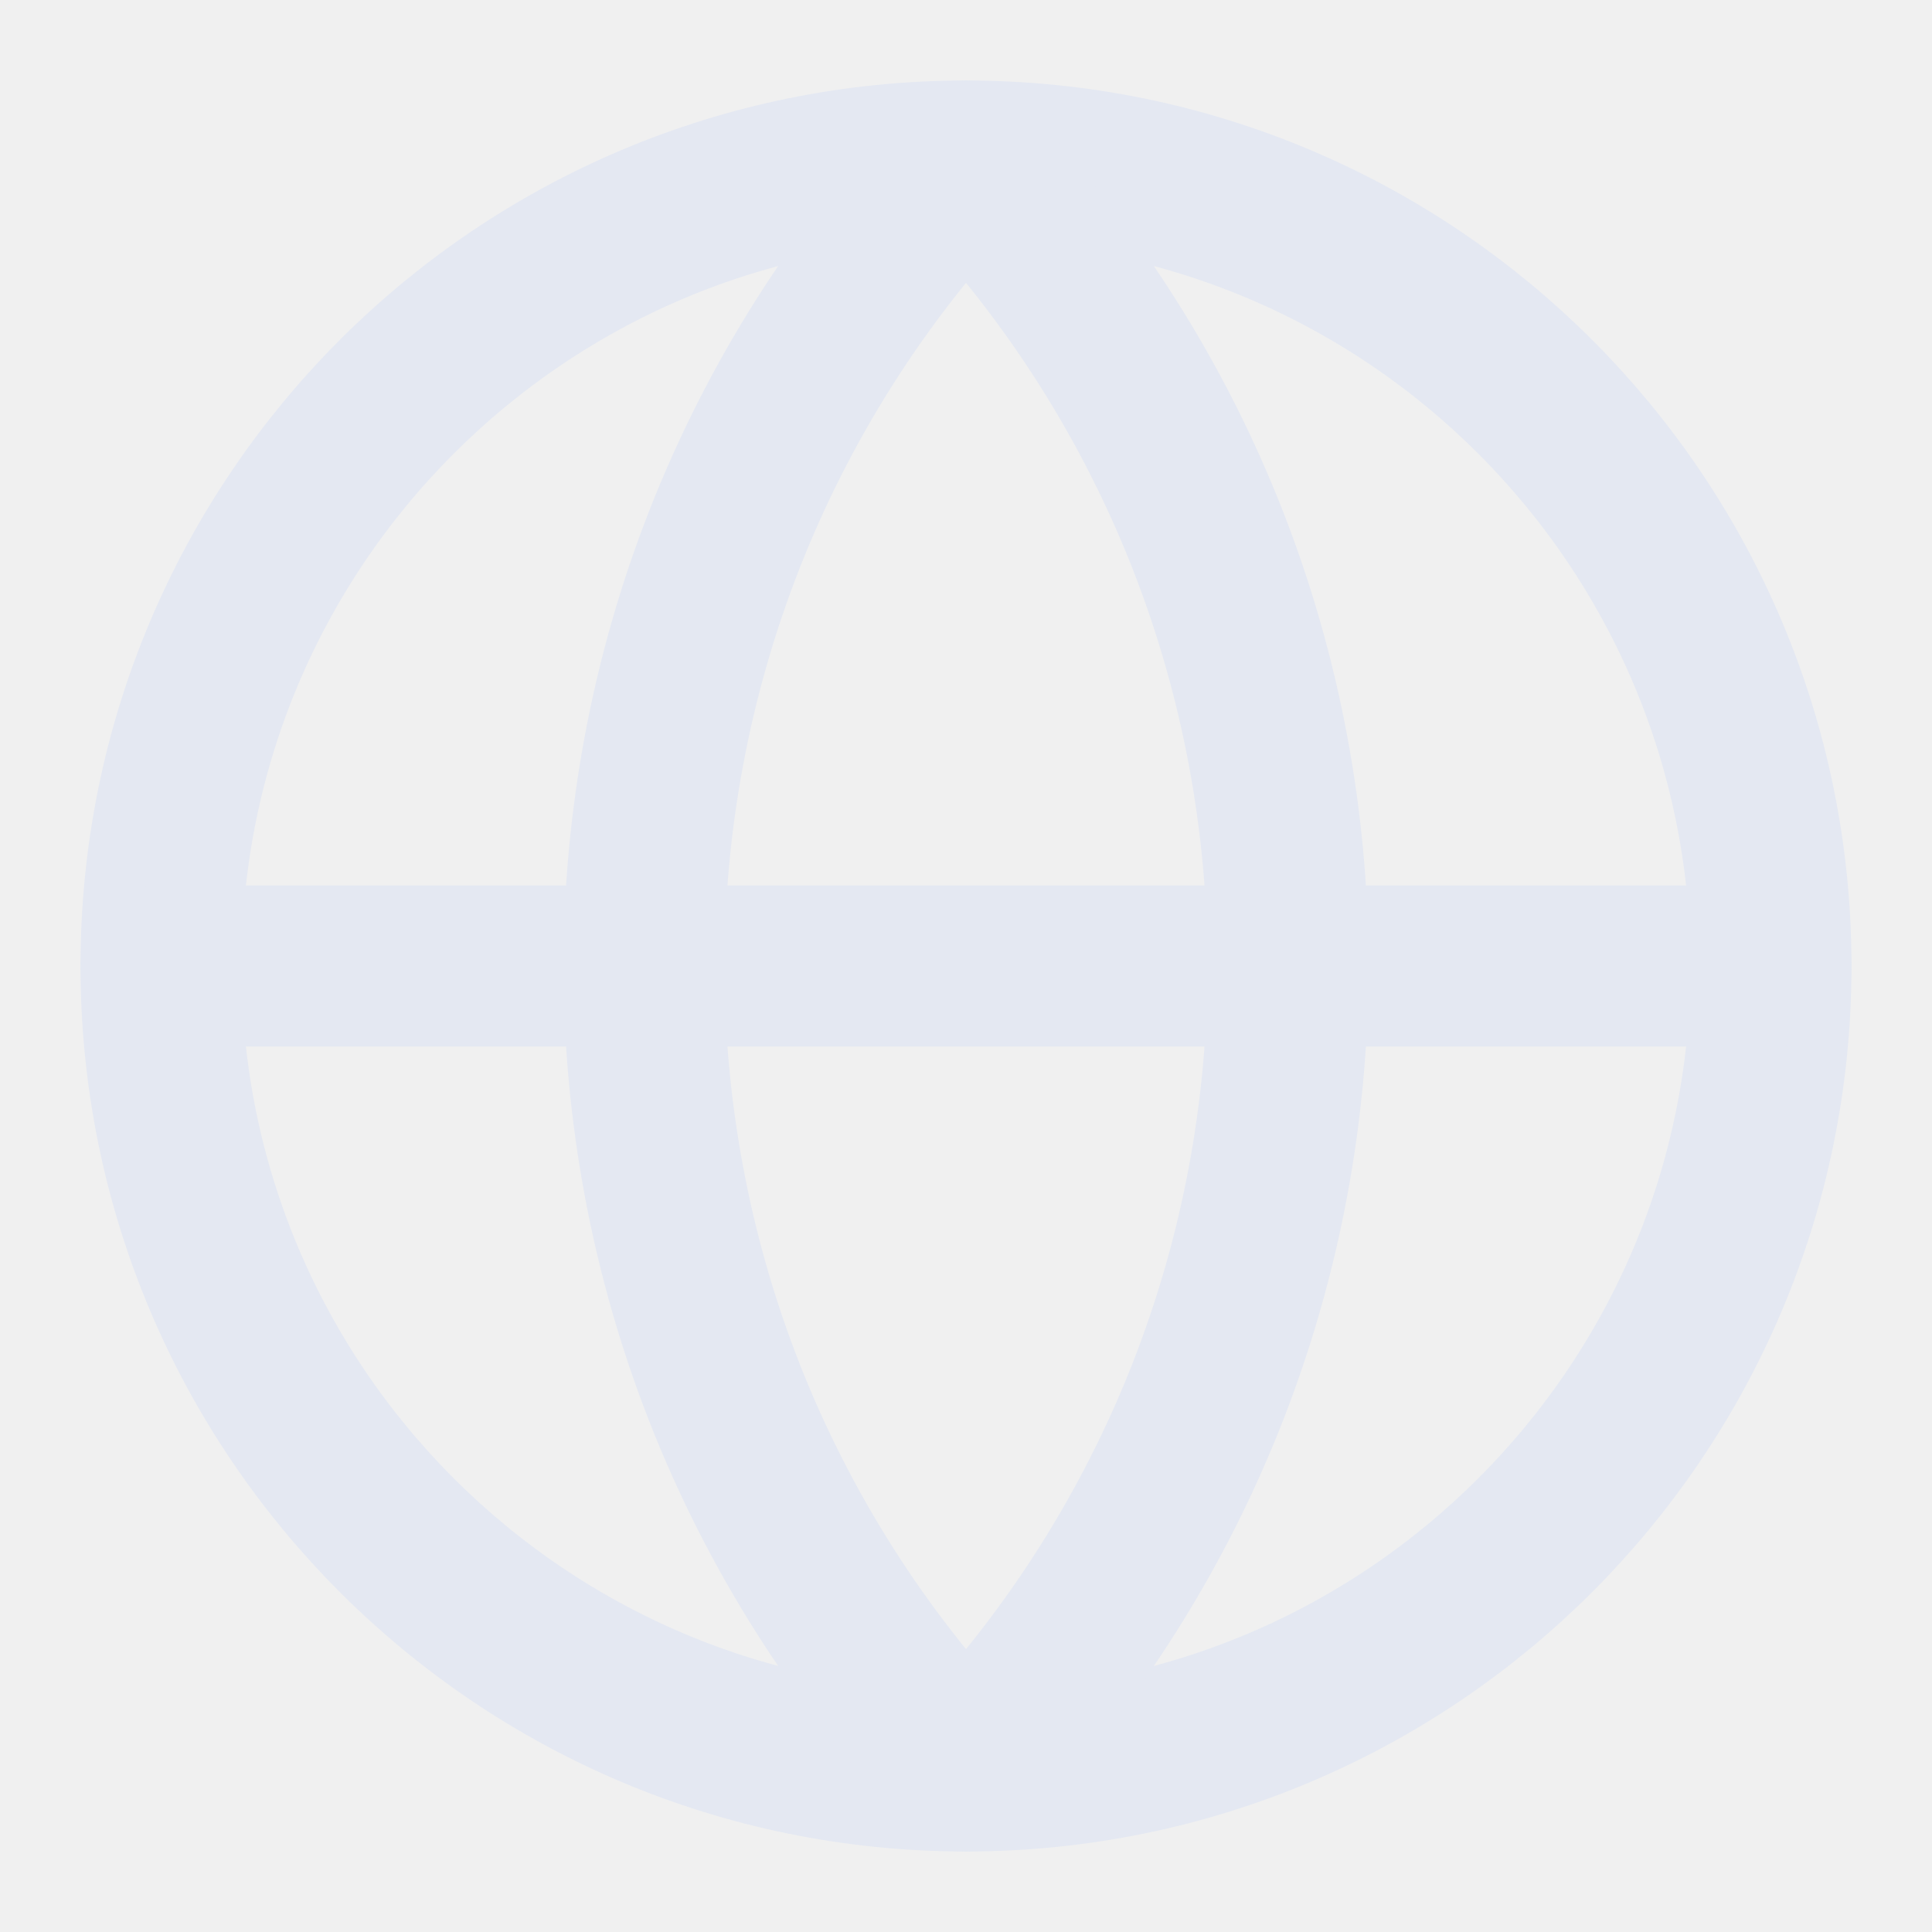
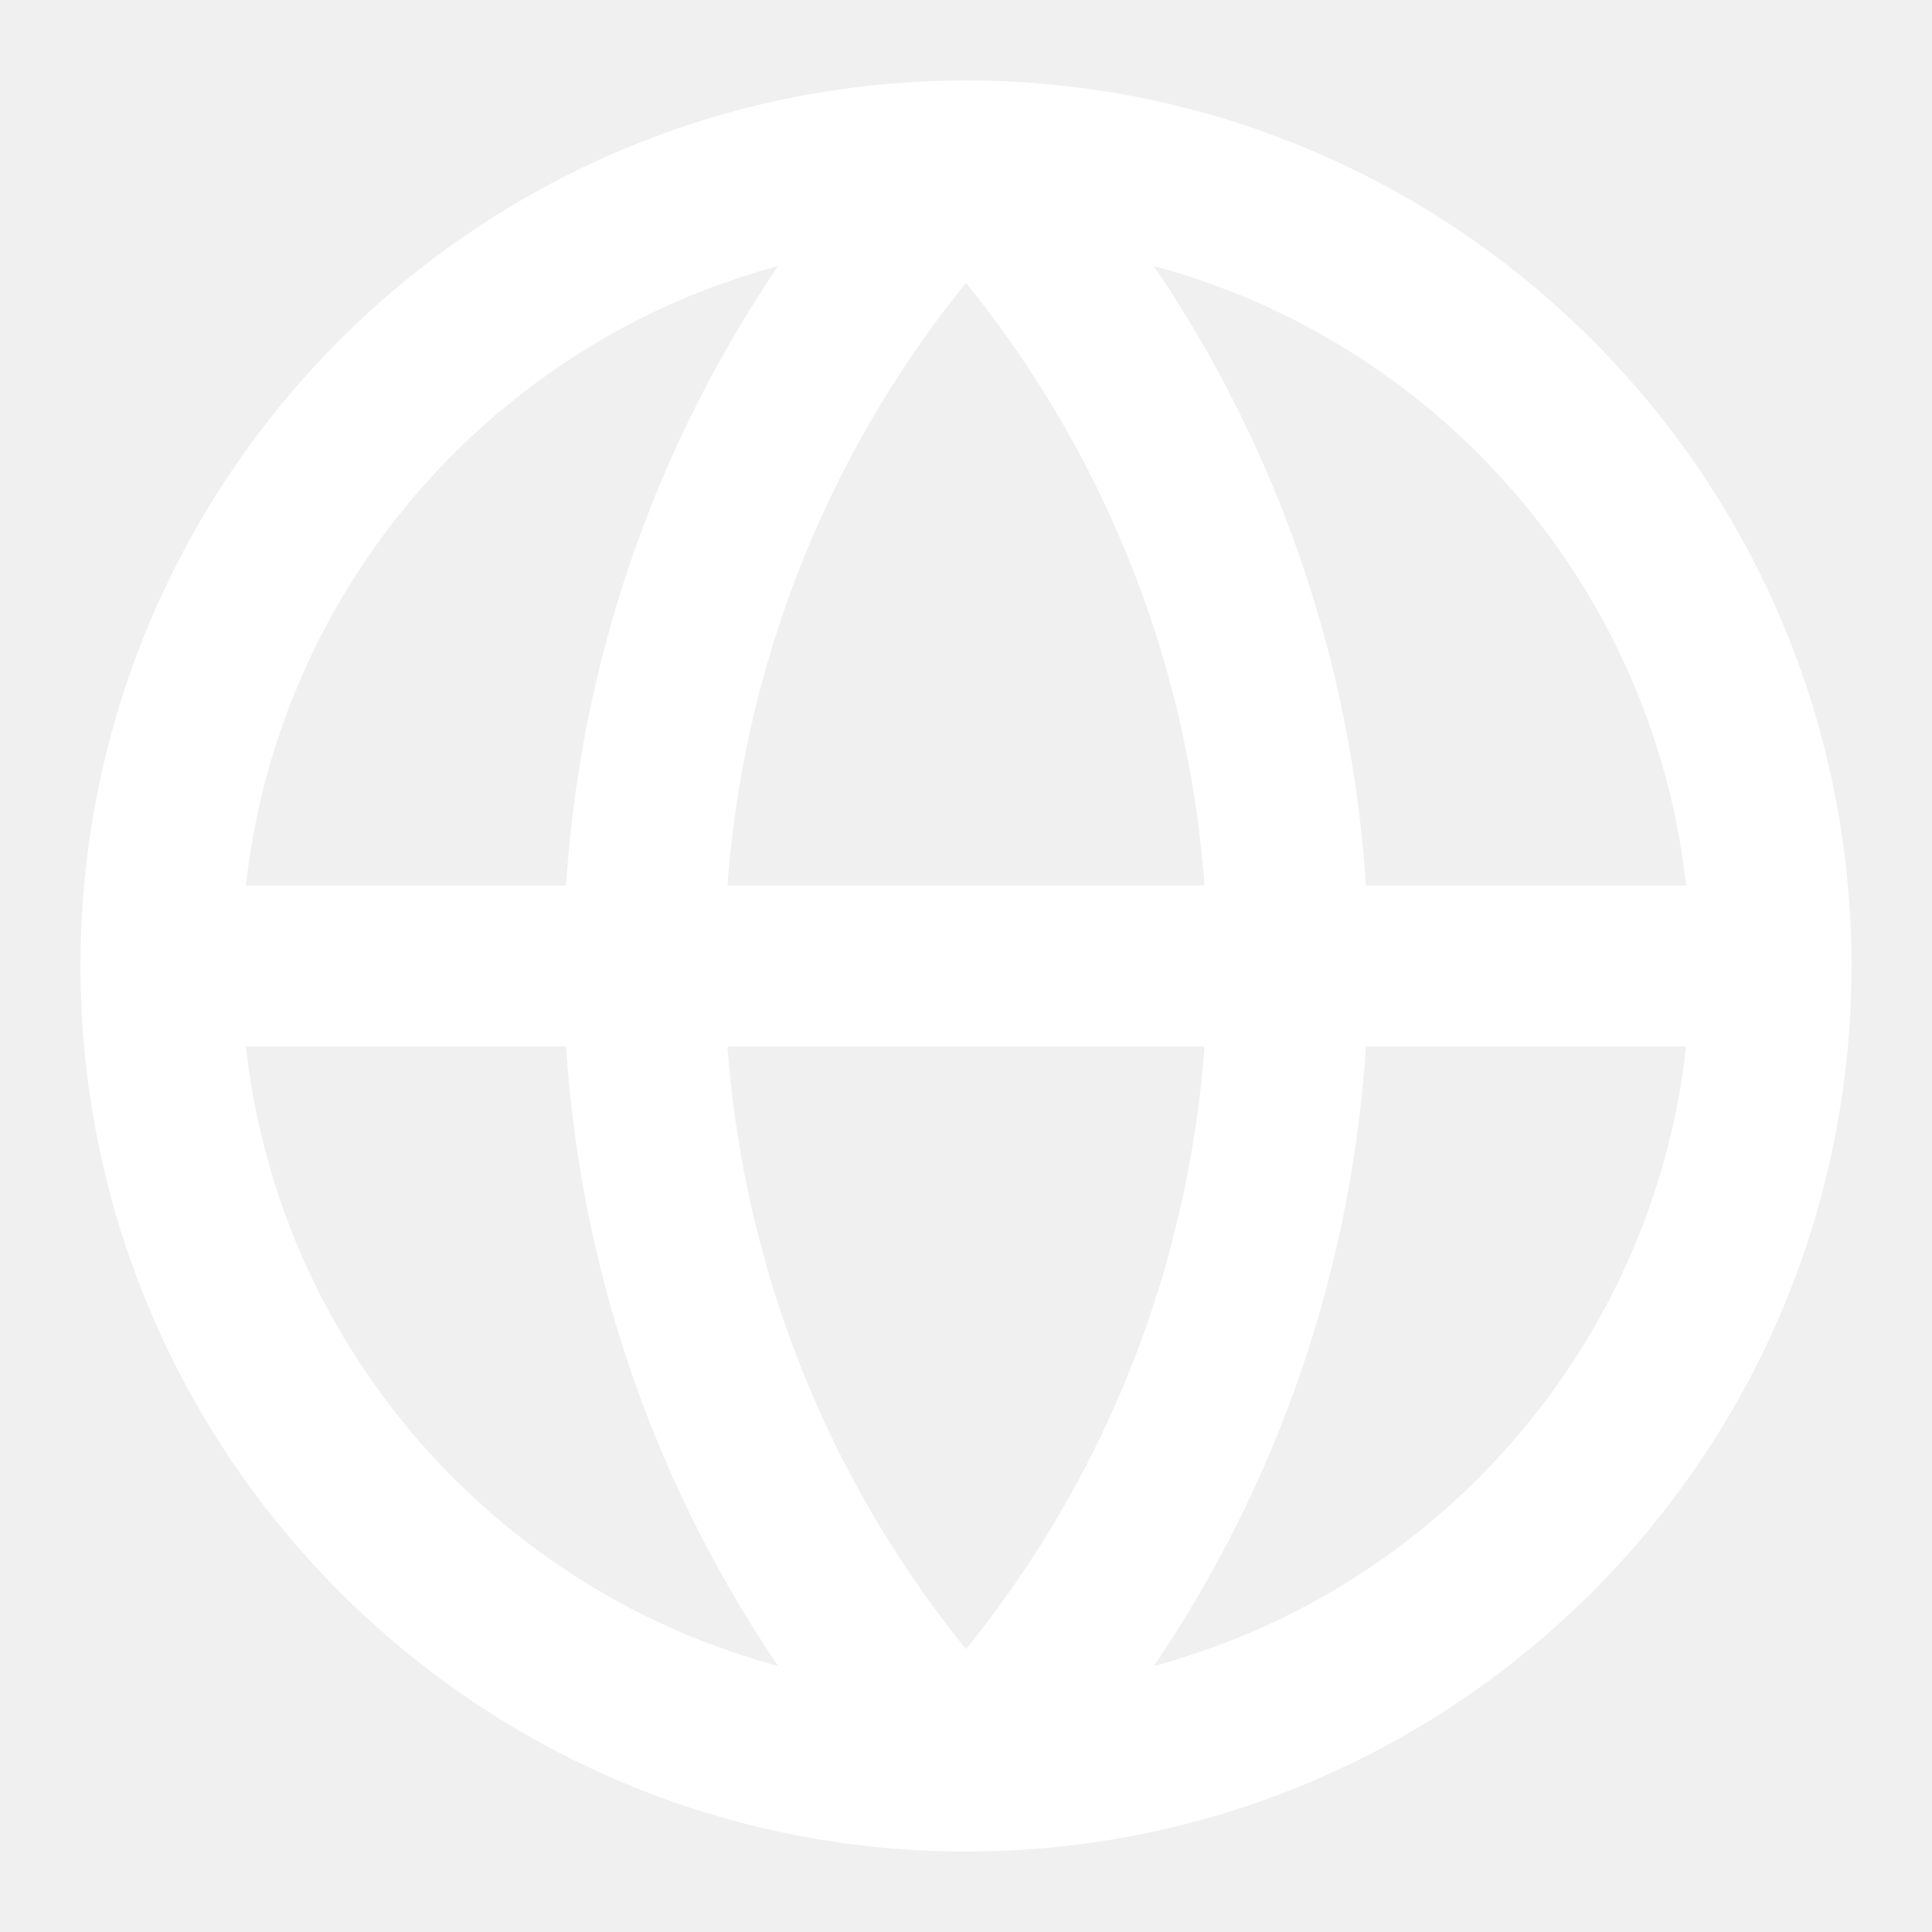
- <svg xmlns="http://www.w3.org/2000/svg" width="24" height="24" viewBox="0 0 24 24" fill="none" stroke="#e4e8f2" stroke-width="2" stroke-linecap="round" stroke-linejoin="round">
+ <svg xmlns="http://www.w3.org/2000/svg" width="24" height="24" viewBox="0 0 24 24" fill="none" stroke="#ffffff" stroke-width="2" stroke-linecap="round" stroke-linejoin="round">
  <circle cx="12" cy="12" r="10" />
  <path d="M12 2a14.5 14.5 0 0 0 0 20 14.5 14.5 0 0 0 0-20" />
  <path d="M2 12h20" />
</svg>
